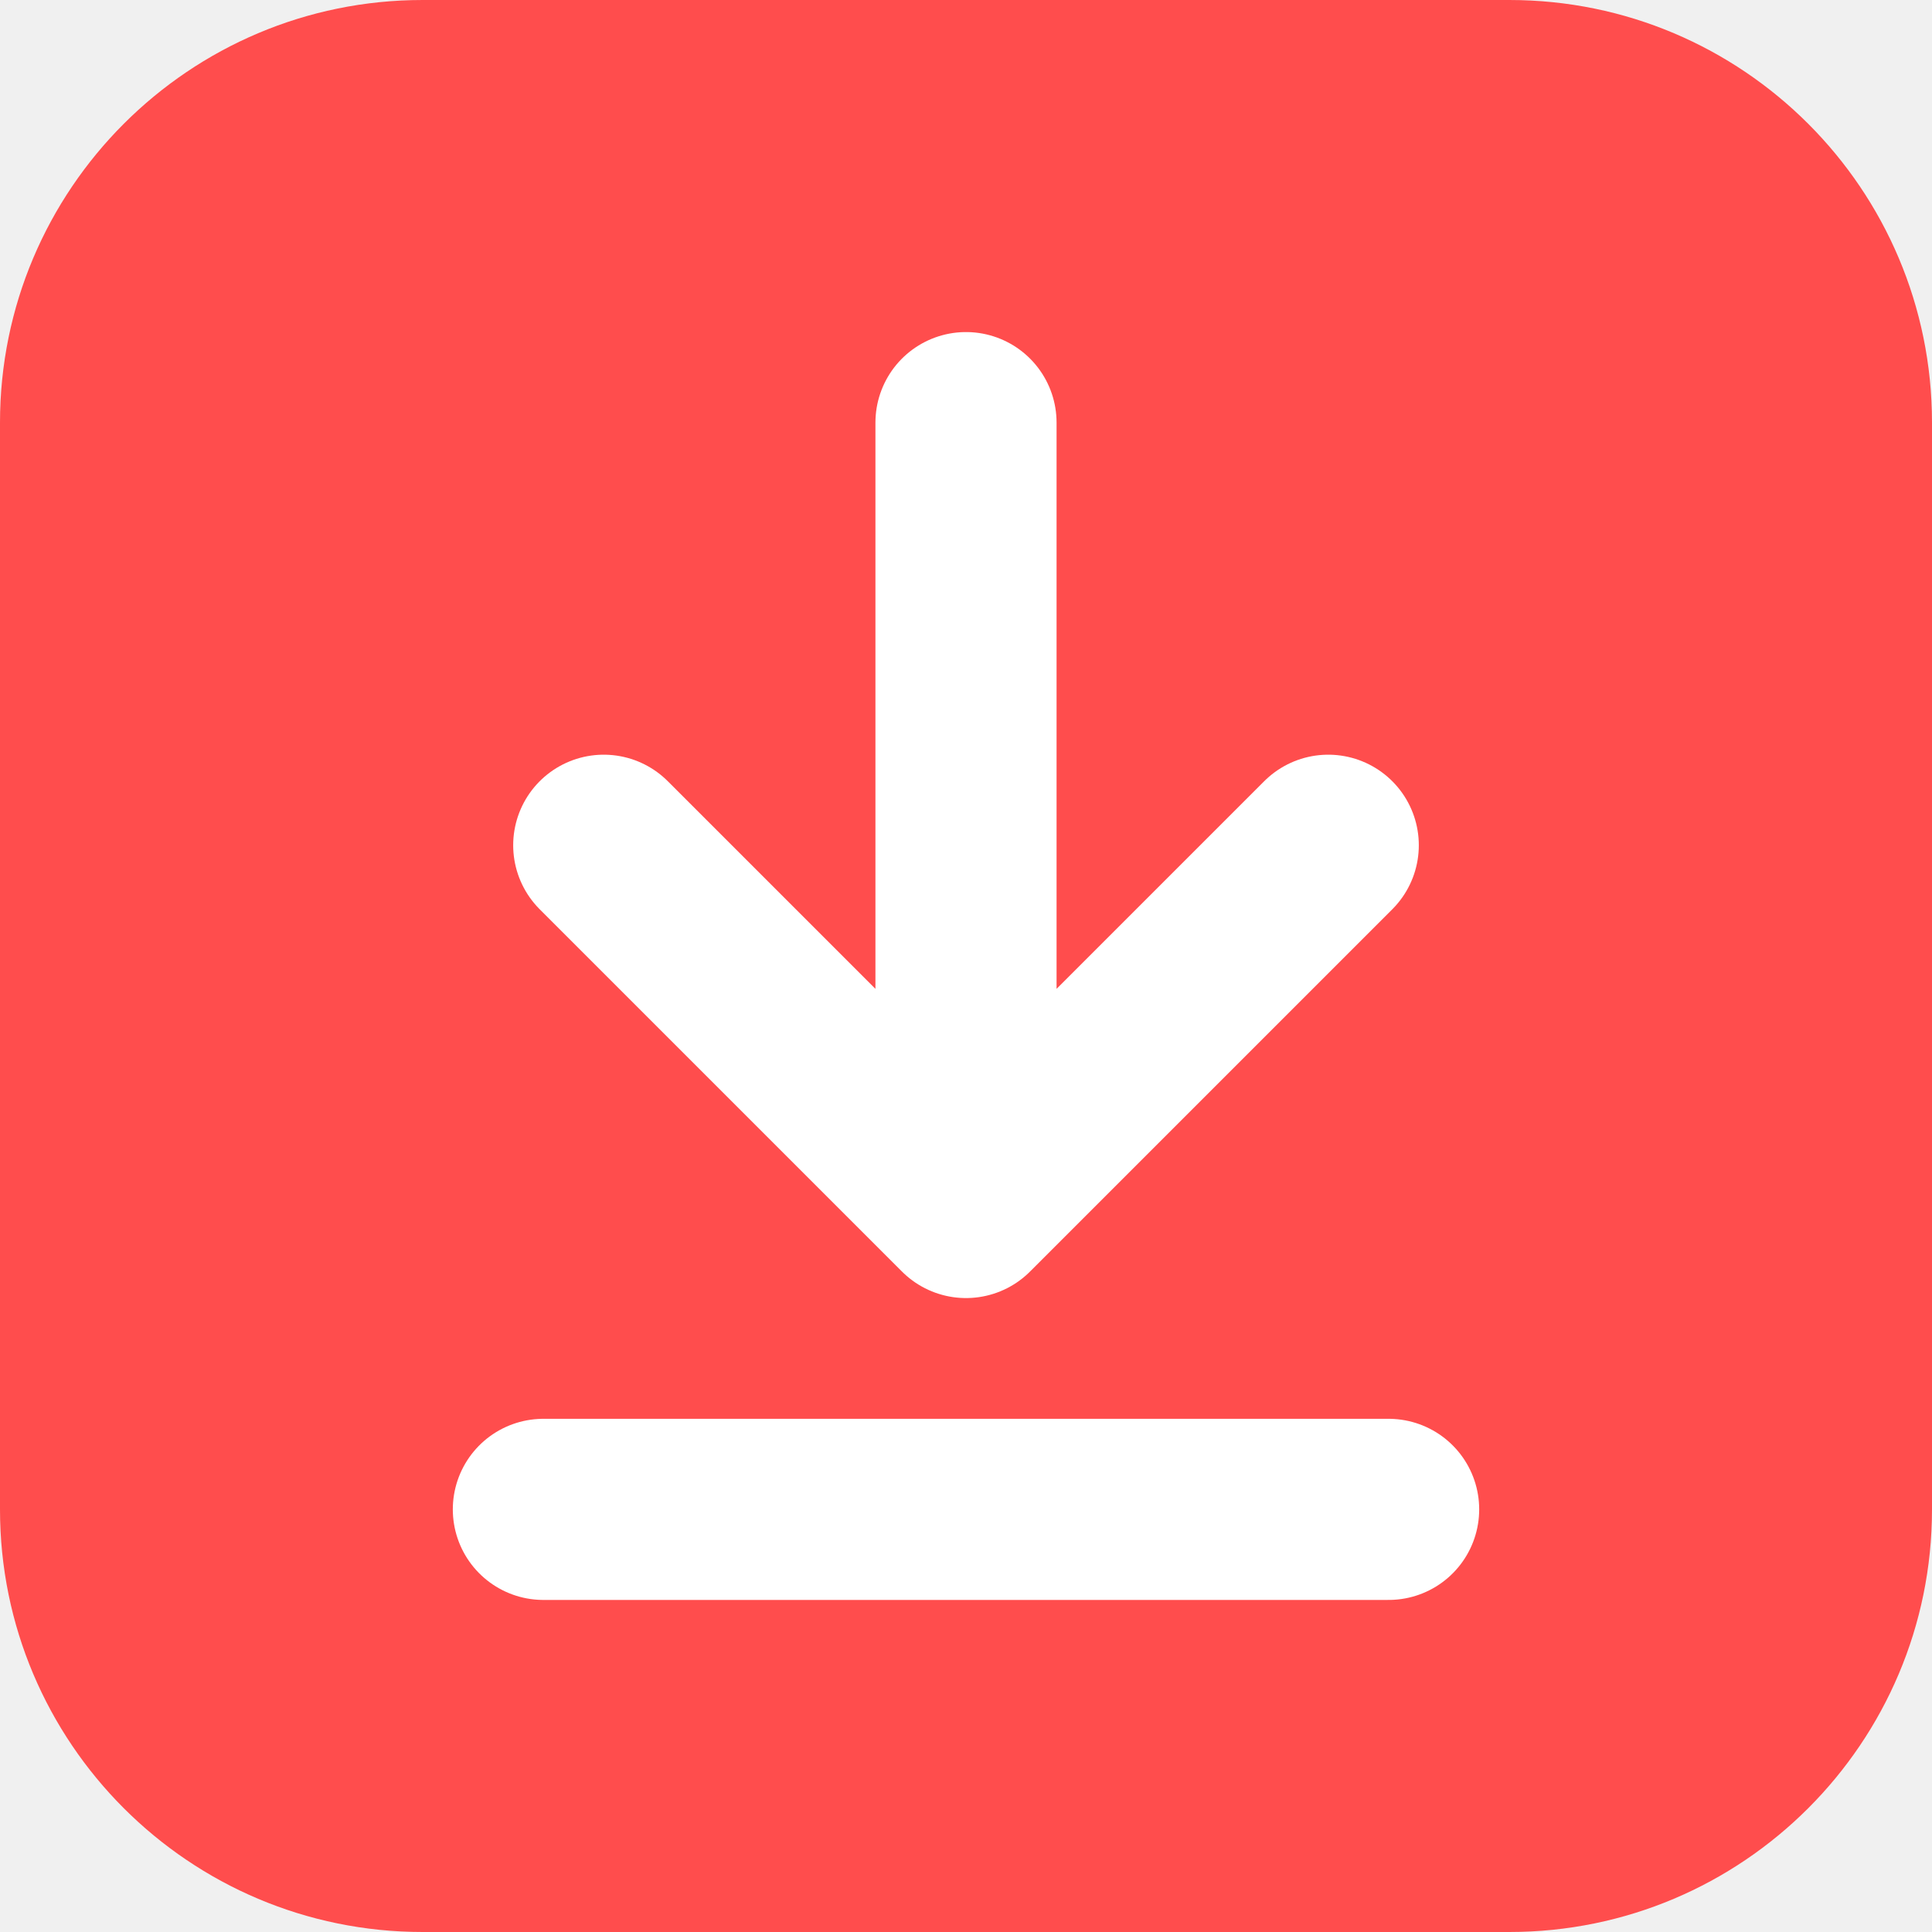
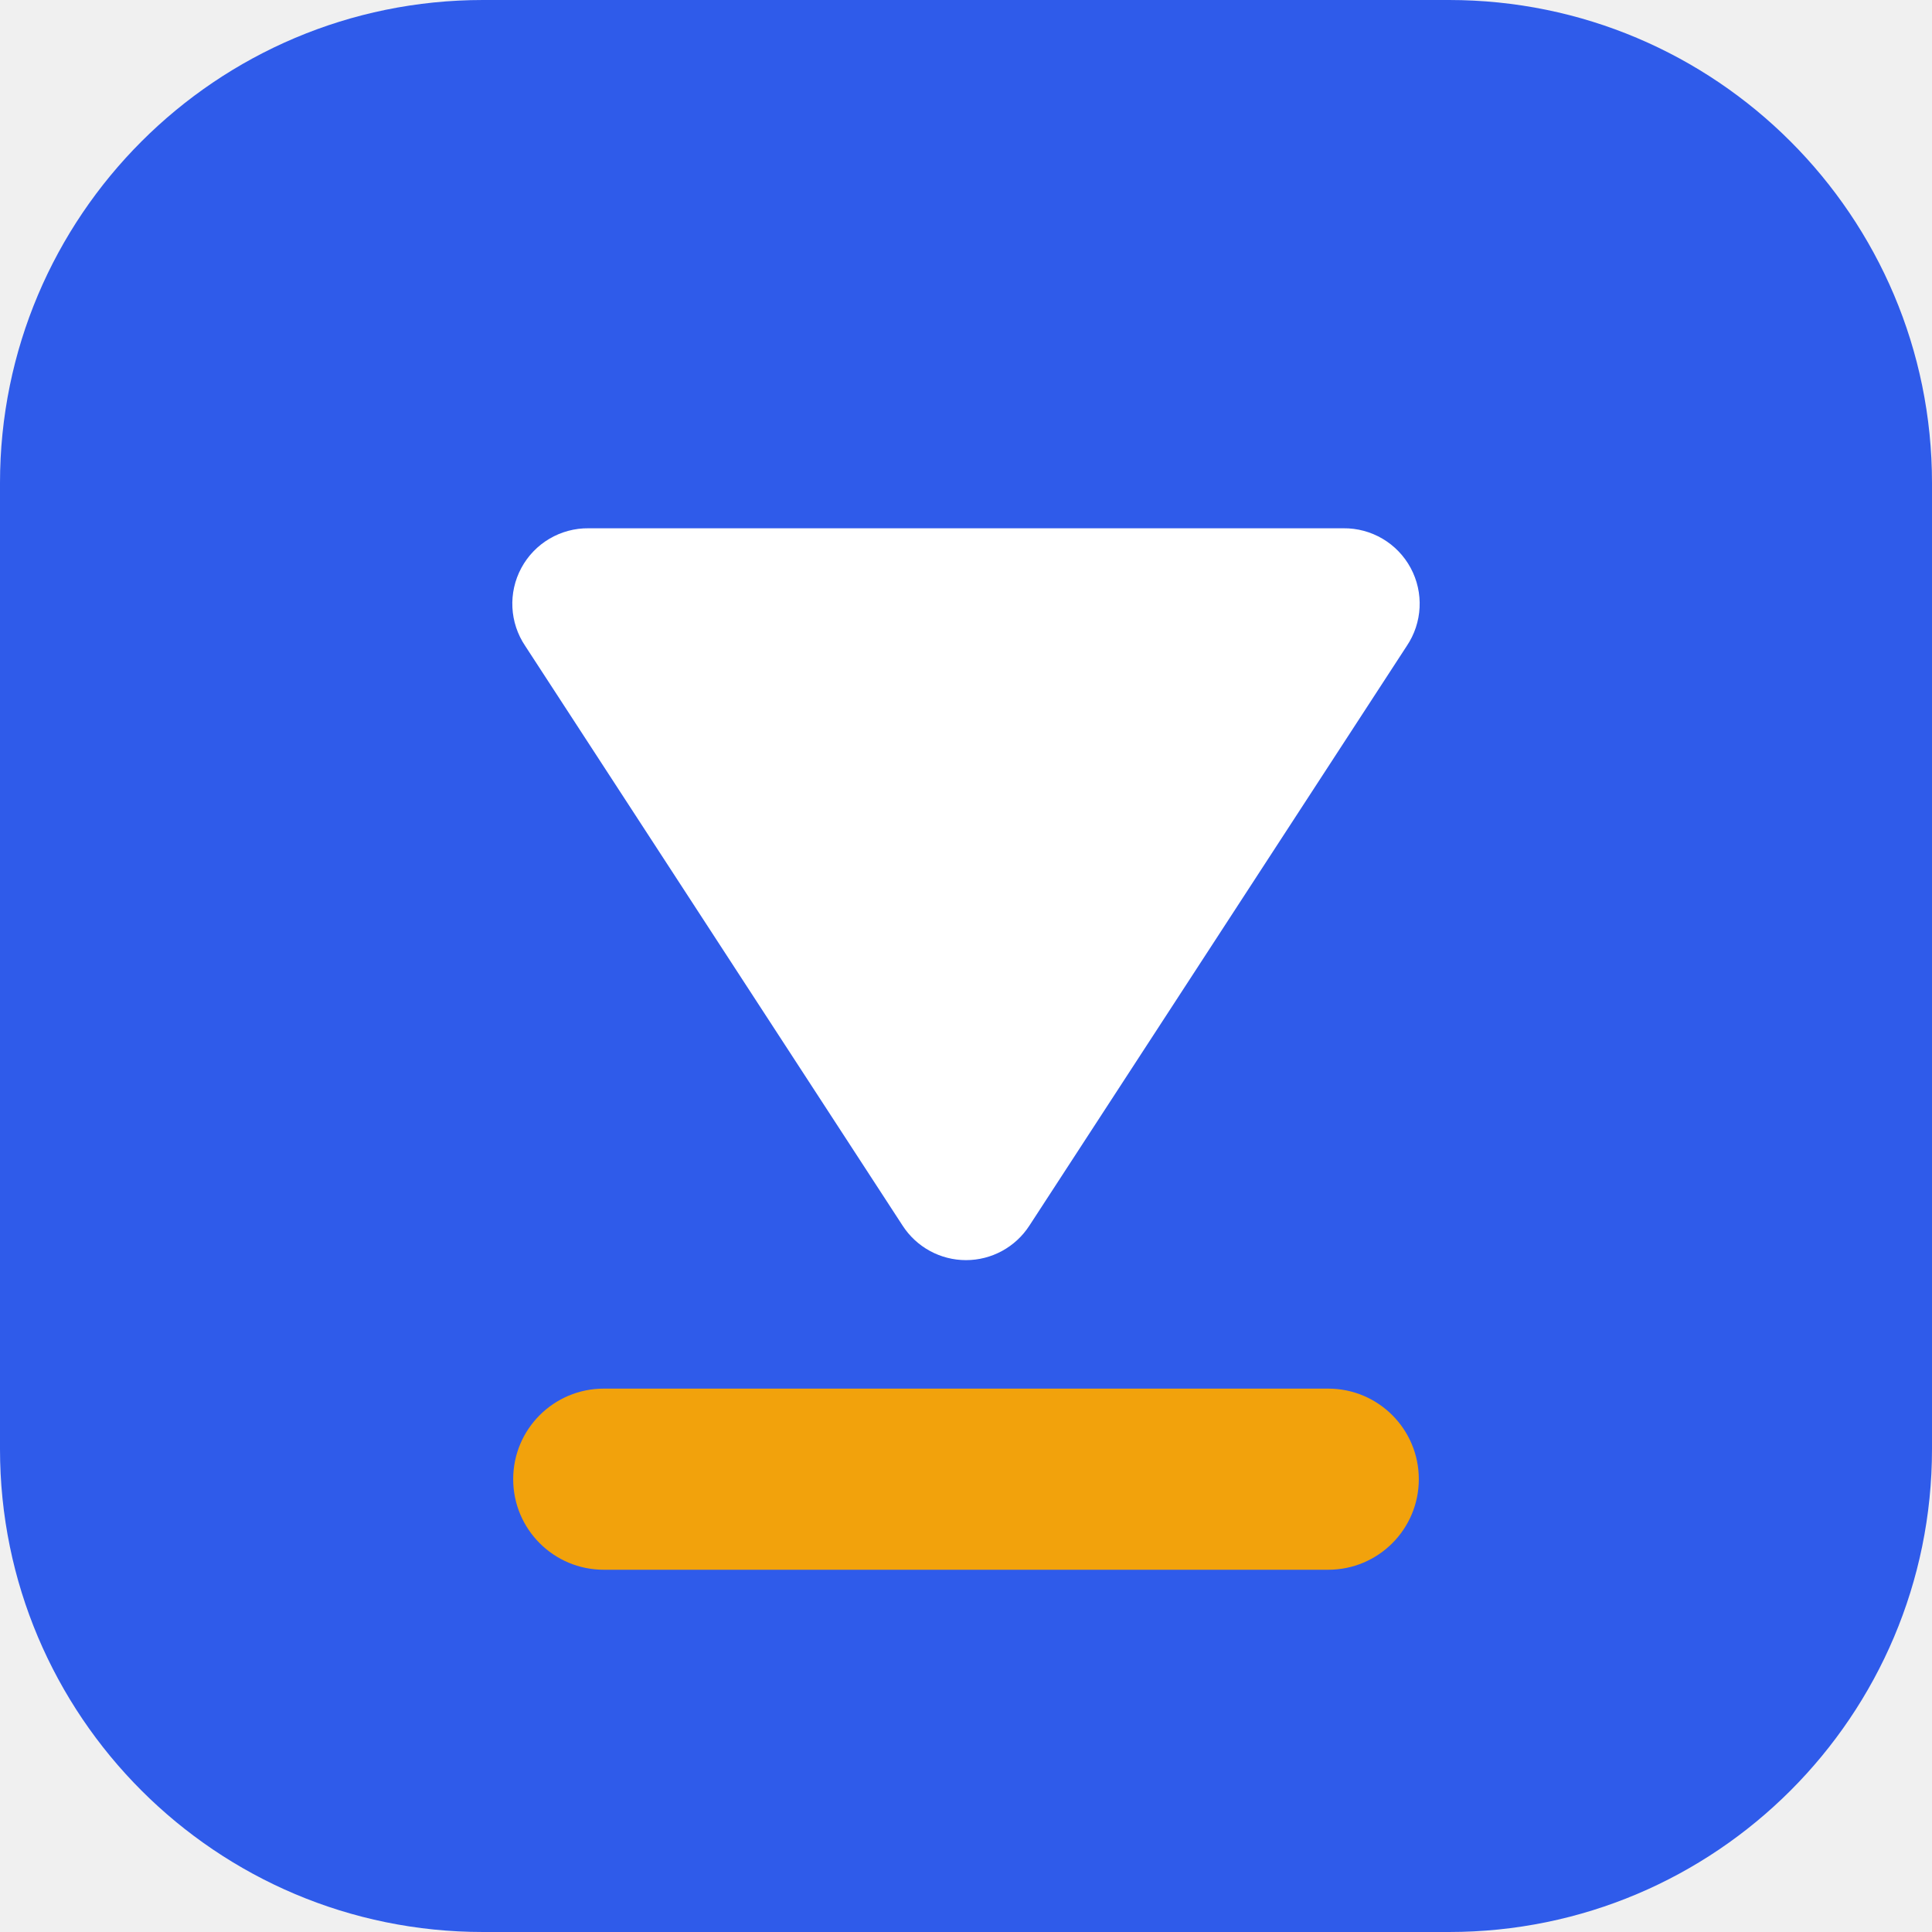
- <svg xmlns="http://www.w3.org/2000/svg" viewBox="0 0 32 32">
-   <rect width="32" height="32" rx="7" fill="#ff4d4d" />
-   <path d="M16 7v13m-6-6 6 6 6-6M9 25h14" stroke="#fff" stroke-width="3" fill="none" stroke-linecap="round" stroke-linejoin="round" />
+ <svg xmlns="http://www.w3.org/2000/svg" viewBox="0 0 64 64" role="img" aria-label="ytconv">
+   <rect width="64" height="64" rx="16" fill="#2F5BEA" />
+   <path d="M19.5 17.5h25a2.5 2.5 0 0 1 2.1 3.9L34.1 40.6a2.5 2.5 0 0 1-4.2 0L17.4 21.4a2.5 2.5 0 0 1 2.1-3.9z" fill="#FFFFFF" />
+   <rect x="17" y="46" width="30" height="6" rx="3" fill="#F2A20C" />
</svg>
